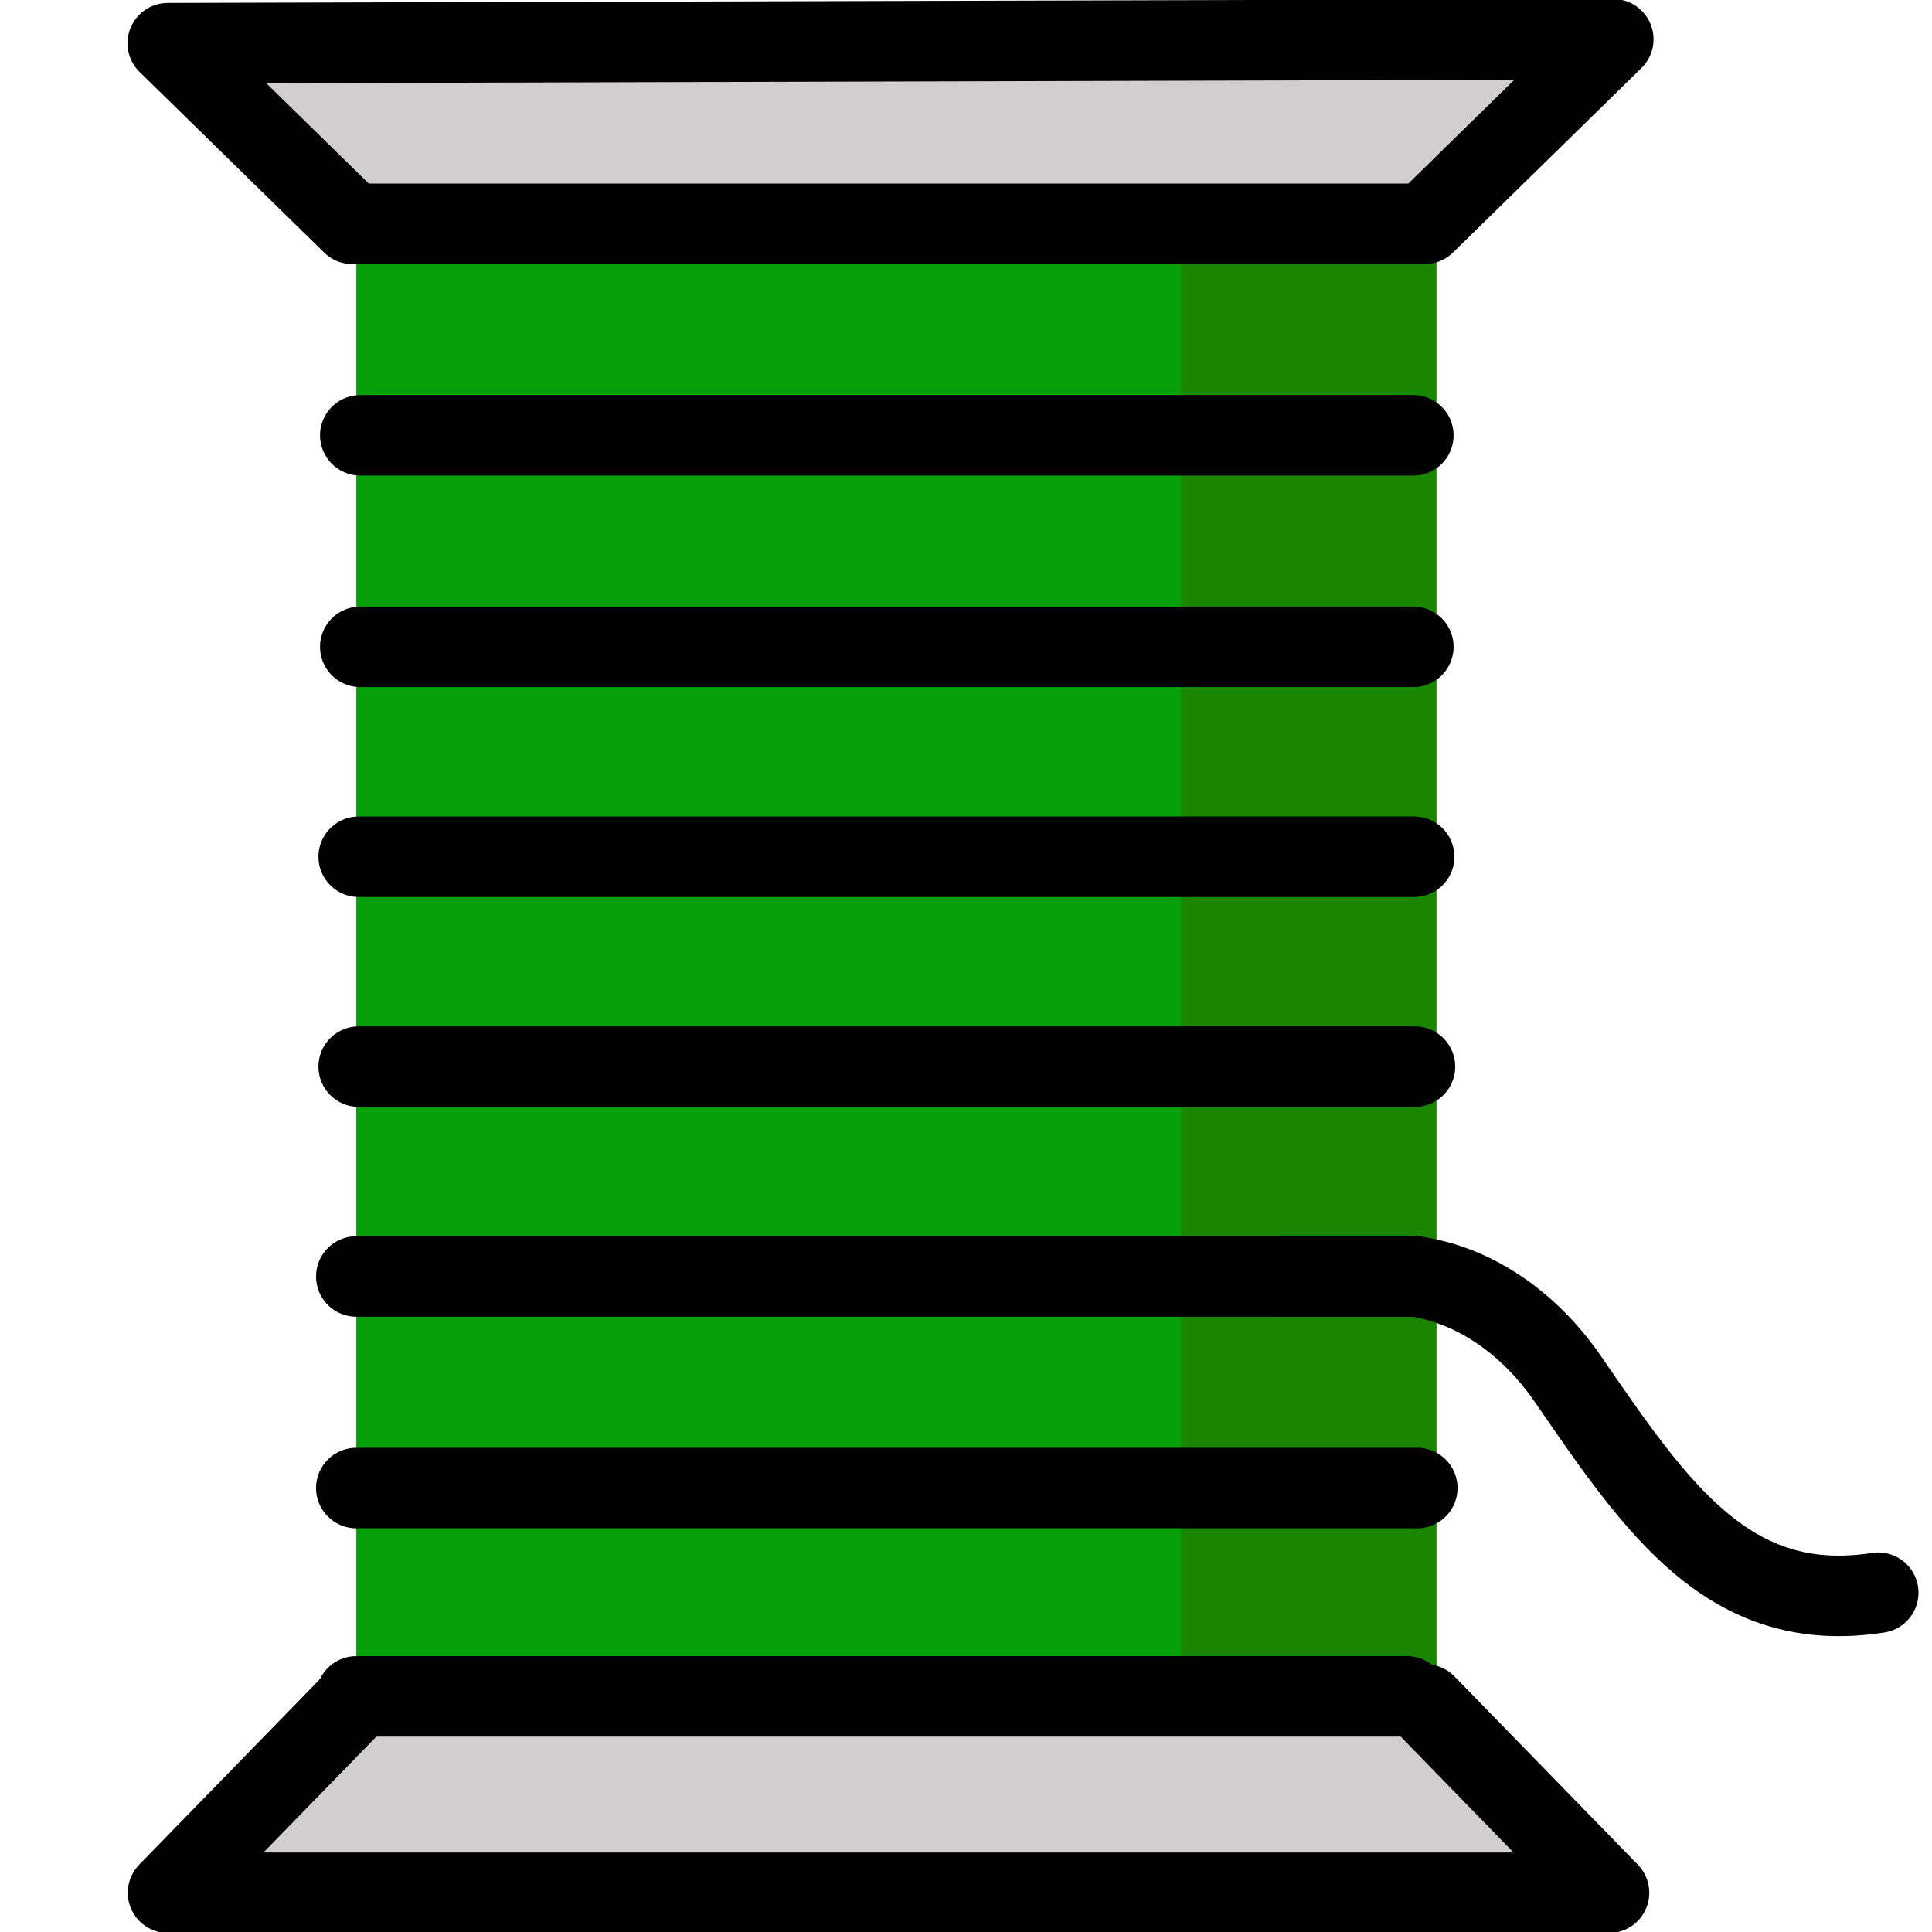
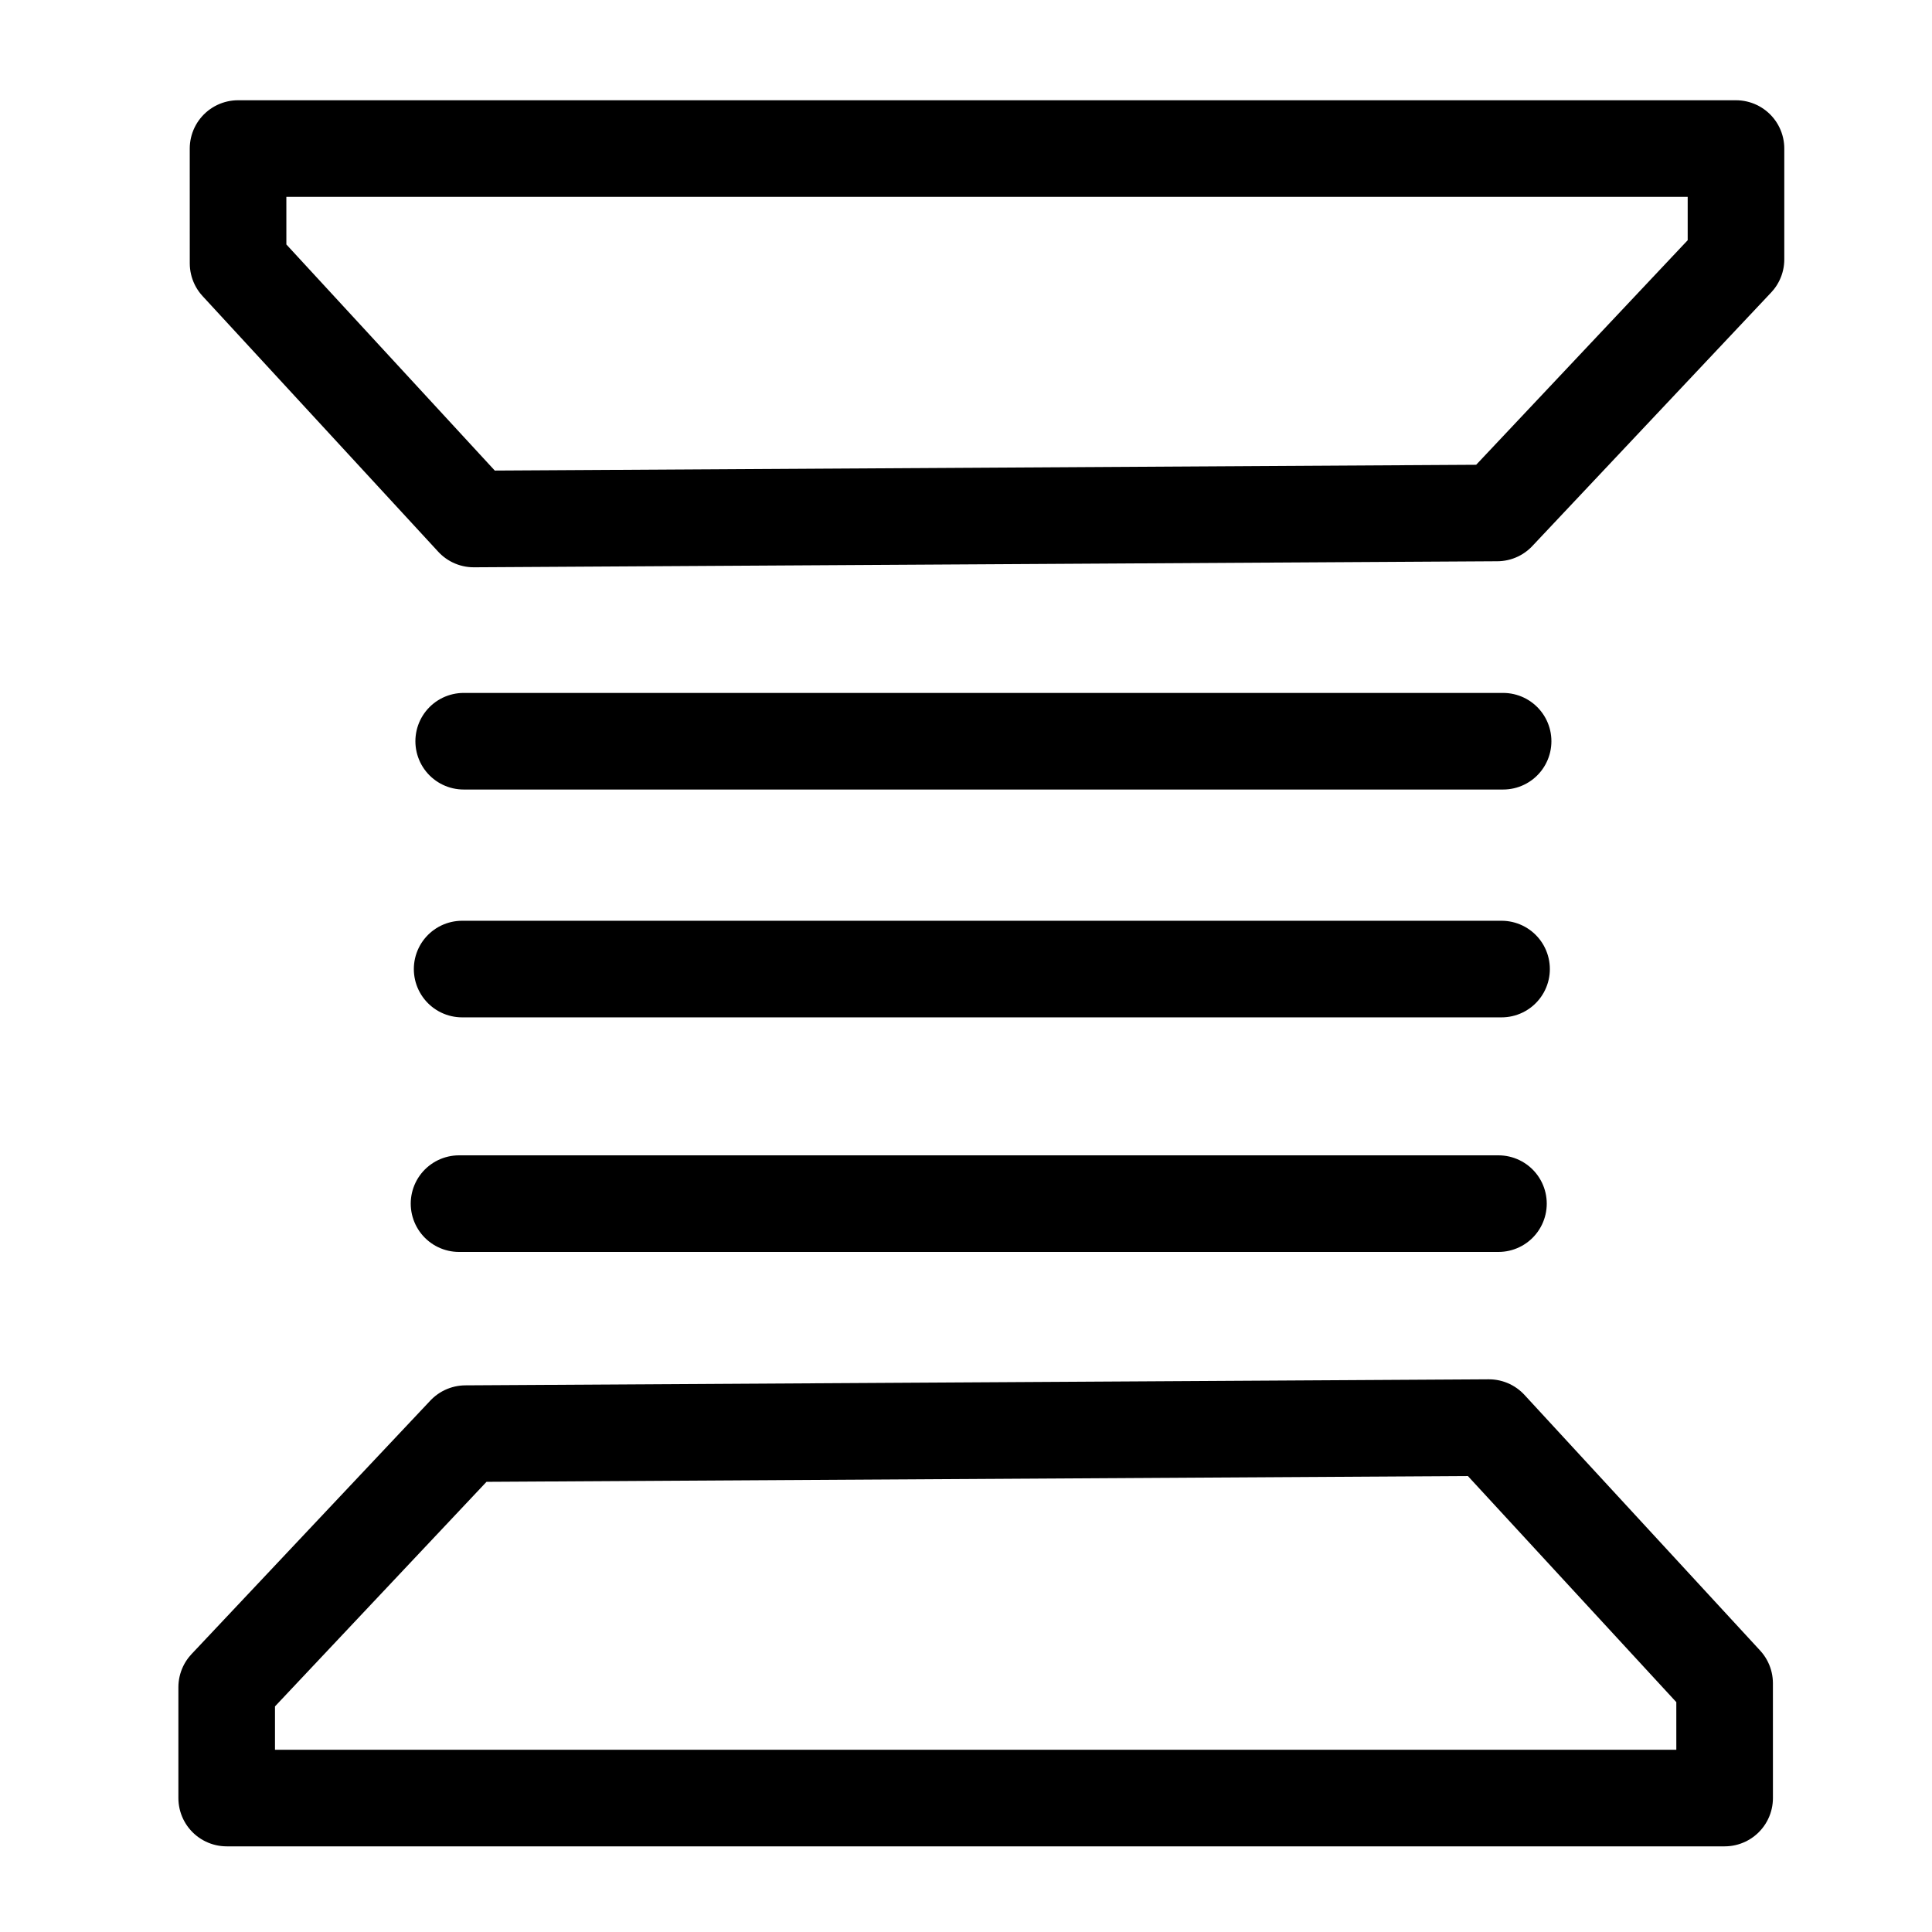
<svg xmlns="http://www.w3.org/2000/svg" version="1.1" viewBox="0 0 240 240">
-   <polyline transform="matrix(4.8795 0 0 4.8781 -63.086 -55.122)" points="49.224 17 53.891 12.36 17.207 12.36 21.875 17" fill="#d0cfce" />
-   <polyline transform="matrix(4.8795 0 0 4.8781 -63.086 -55.122)" points="49.224 54.5 53.891 59.353 17.207 59.353 21.875 54.5" fill="#d0cfce" />
-   <rect x="44.263" y="27.805" width="133.7" height="182.93" fill="#079f09" stroke-width="4.879" />
-   <rect x="146.73" y="27.805" width="31.717" height="182.93" fill="#198501" stroke-width="4.879" />
-   <polyline transform="matrix(4.8795 0 0 4.8781 -63.086 -55.122)" points="49.2 17 54 12.3 17.2 12.4 21.9 17" fill="none" stroke="#000" stroke-linecap="round" stroke-linejoin="round" stroke-width="2.05" />
-   <line x1="44.262" x2="176.26" y1="27.804" y2="27.804" fill="none" stroke="#000" stroke-linecap="round" stroke-linejoin="round" stroke-width="10" />
-   <line x1="44.262" x2="174.78" y1="210.73" y2="210.73" fill="none" stroke="#000" stroke-linecap="round" stroke-linejoin="round" stroke-width="10" />
-   <polyline transform="matrix(4.8795 0 0 4.8781 -63.086 -55.122)" points="49.224 54.707 53.891 59.5 17.207 59.5 21.875 54.707" fill="none" stroke="#000" stroke-linecap="round" stroke-linejoin="round" stroke-width="2.05" />
-   <line x1="44.756" x2="175.57" y1="54.078" y2="54.078" fill="none" stroke="#000" stroke-linecap="round" stroke-linejoin="round" stroke-width="10" />
-   <line x1="44.756" x2="175.57" y1="80.352" y2="80.352" fill="none" stroke="#000" stroke-linecap="round" stroke-linejoin="round" stroke-width="10" />
-   <line x1="44.559" x2="175.67" y1="106.43" y2="106.43" fill="none" stroke="#000" stroke-linecap="round" stroke-linejoin="round" stroke-width="10" />
-   <line x1="44.559" x2="175.77" y1="132.5" y2="132.5" fill="none" stroke="#000" stroke-linecap="round" stroke-linejoin="round" stroke-width="10" />
-   <line x1="44.262" x2="175.77" y1="158.57" y2="158.57" fill="none" stroke="#000" stroke-linecap="round" stroke-linejoin="round" stroke-width="10" />
-   <line x1="44.262" x2="176.06" y1="184.85" y2="184.85" fill="none" stroke="#000" stroke-linecap="round" stroke-linejoin="round" stroke-width="10" />
-   <path d="m158.82 158.57h17c7 0.999 14 5.493 19.001 12.816 11 15.979 20.001 29.362 38.501 26.466" fill="none" stroke="#000" stroke-linecap="round" stroke-linejoin="round" stroke-width="10" />
+   <g fill="none" stroke="#000" stroke-linejoin="round" stroke-width="12">
+     <path d="m29.571 18.454h186.08v13.767l-29.671 31.5-127.13 0.75-29.276-31.759z" />
+     <path d="m214.24 223.36h-186.08v-13.767l29.671-31.5 127.13-0.75 29.276 31.759z" />
+     <path d="m57.601 92.078h129.12" stroke-linecap="round" />
+     <path d="m57.408 120.38h129.12" stroke-linecap="round" />
+     <path d="m57.023 149.52h129.12" stroke-linecap="round" />
+   </g>
</svg>
